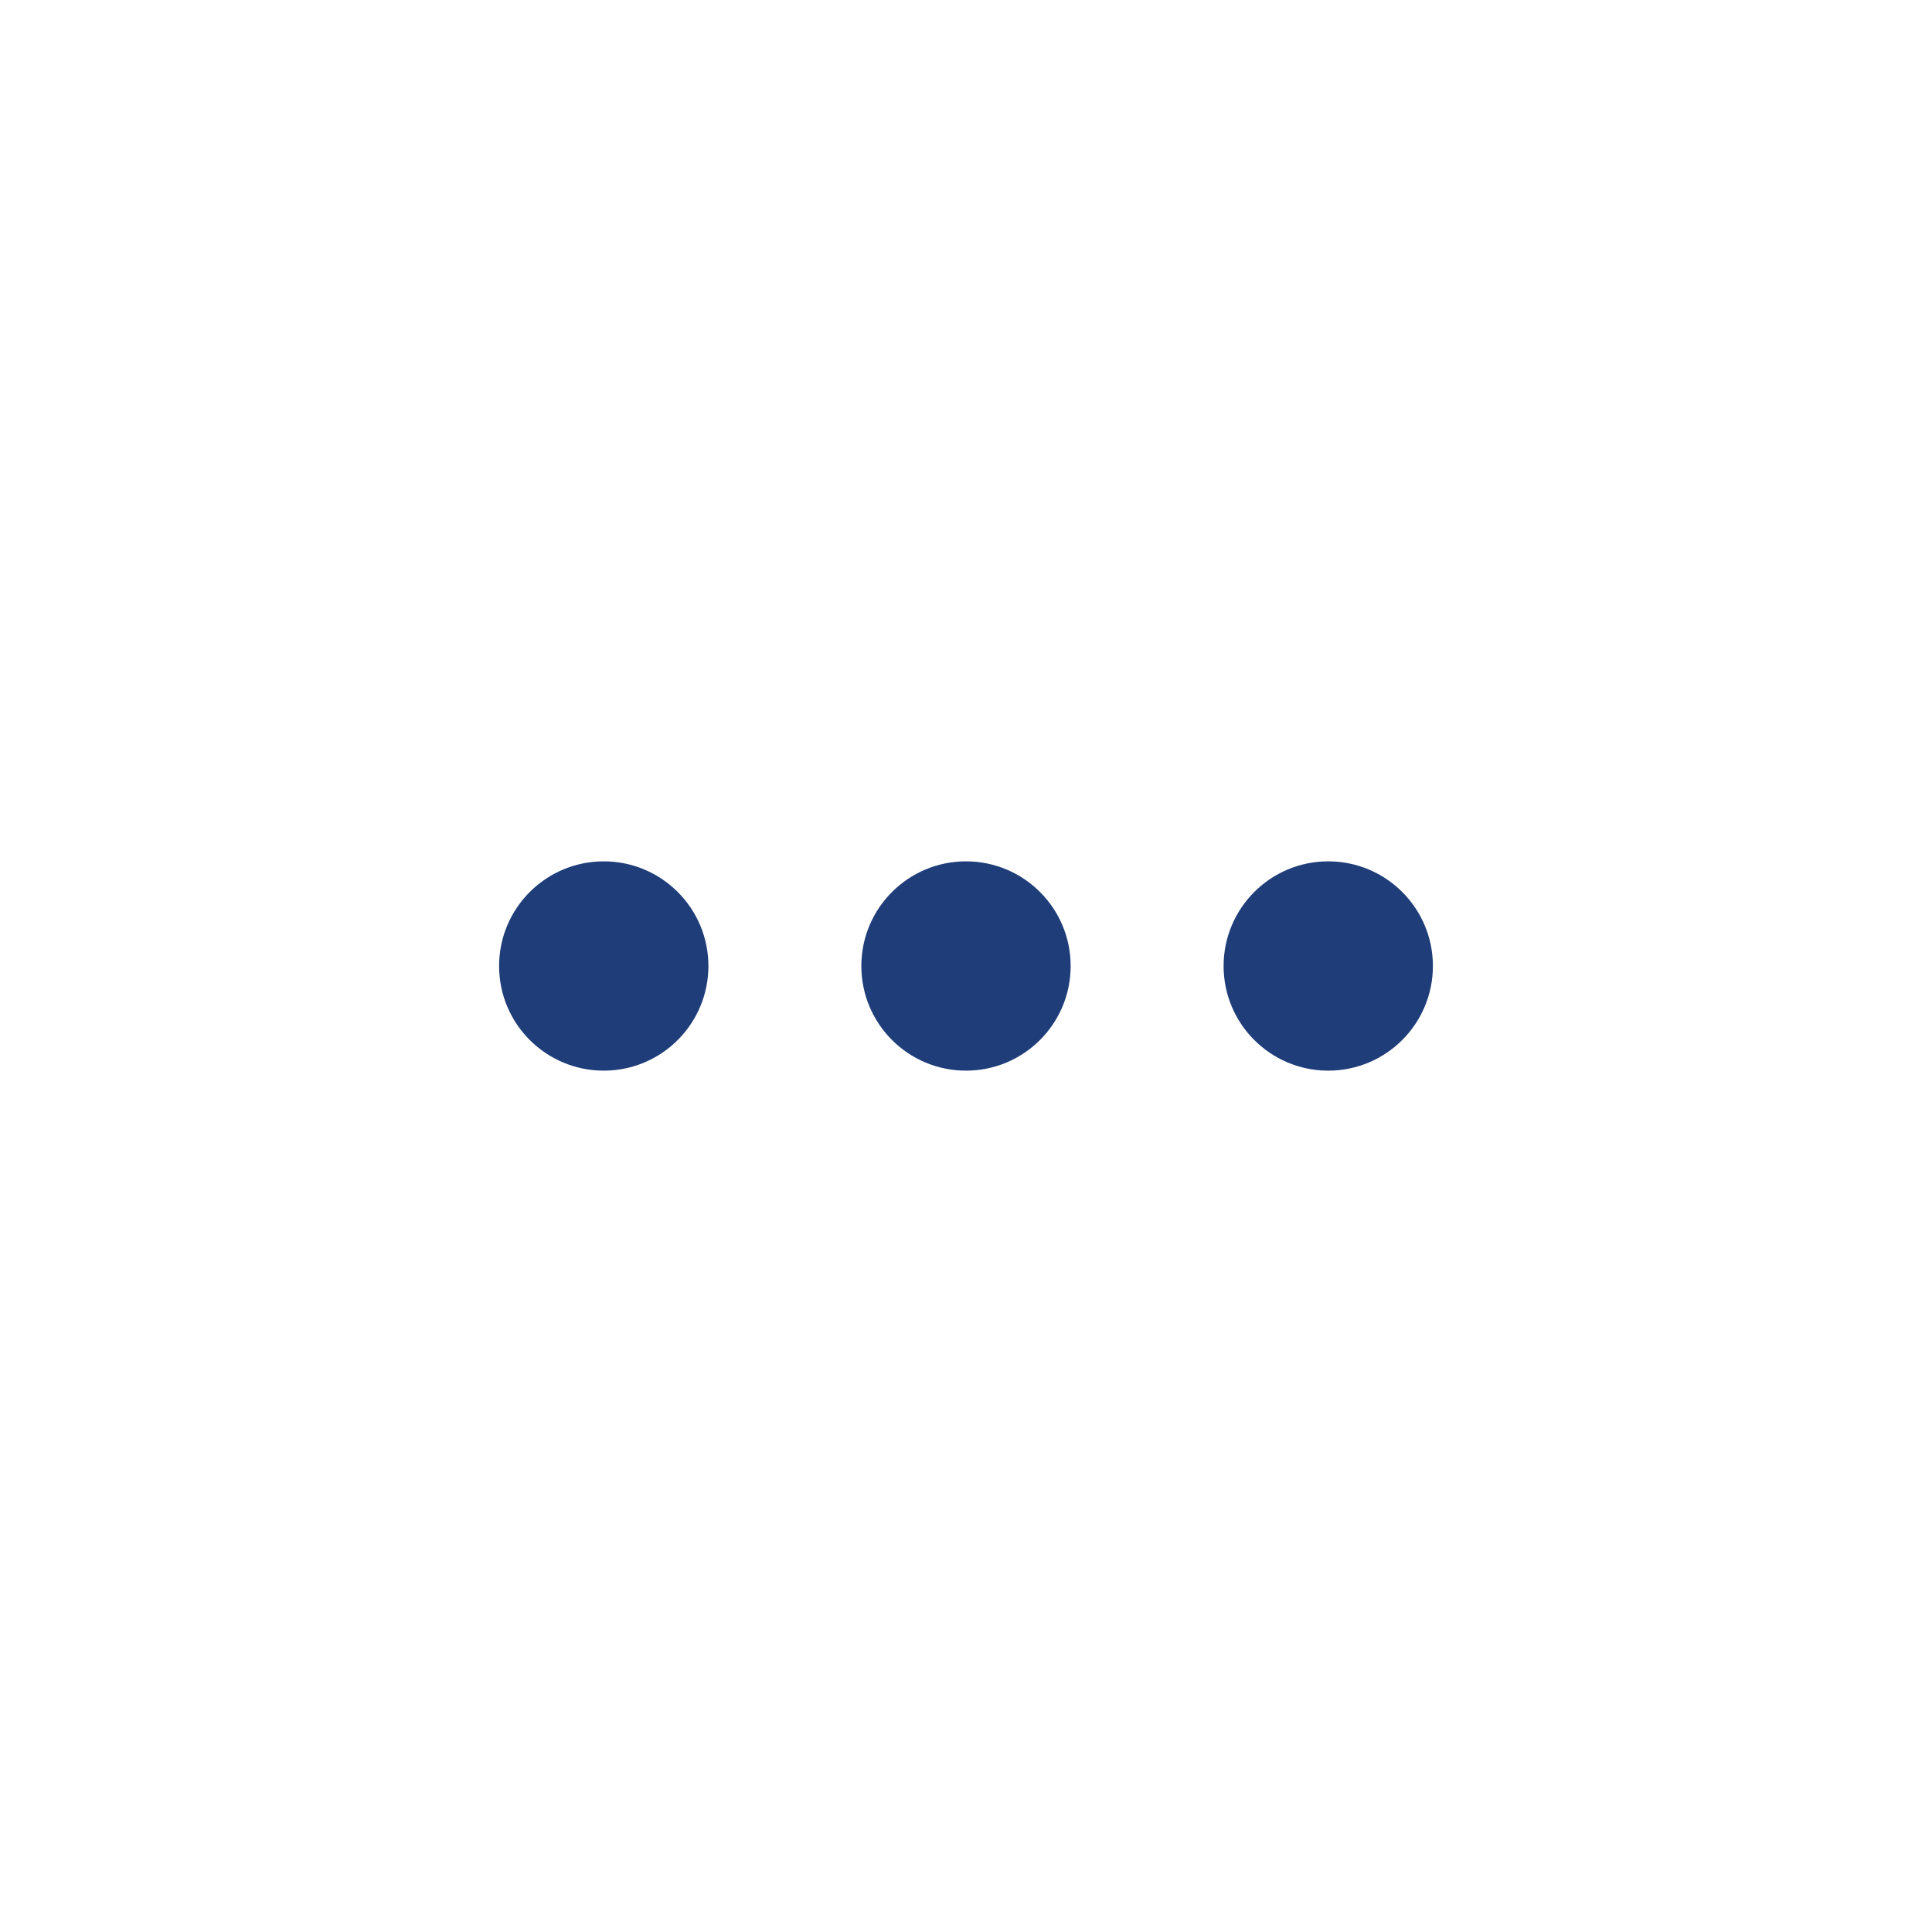
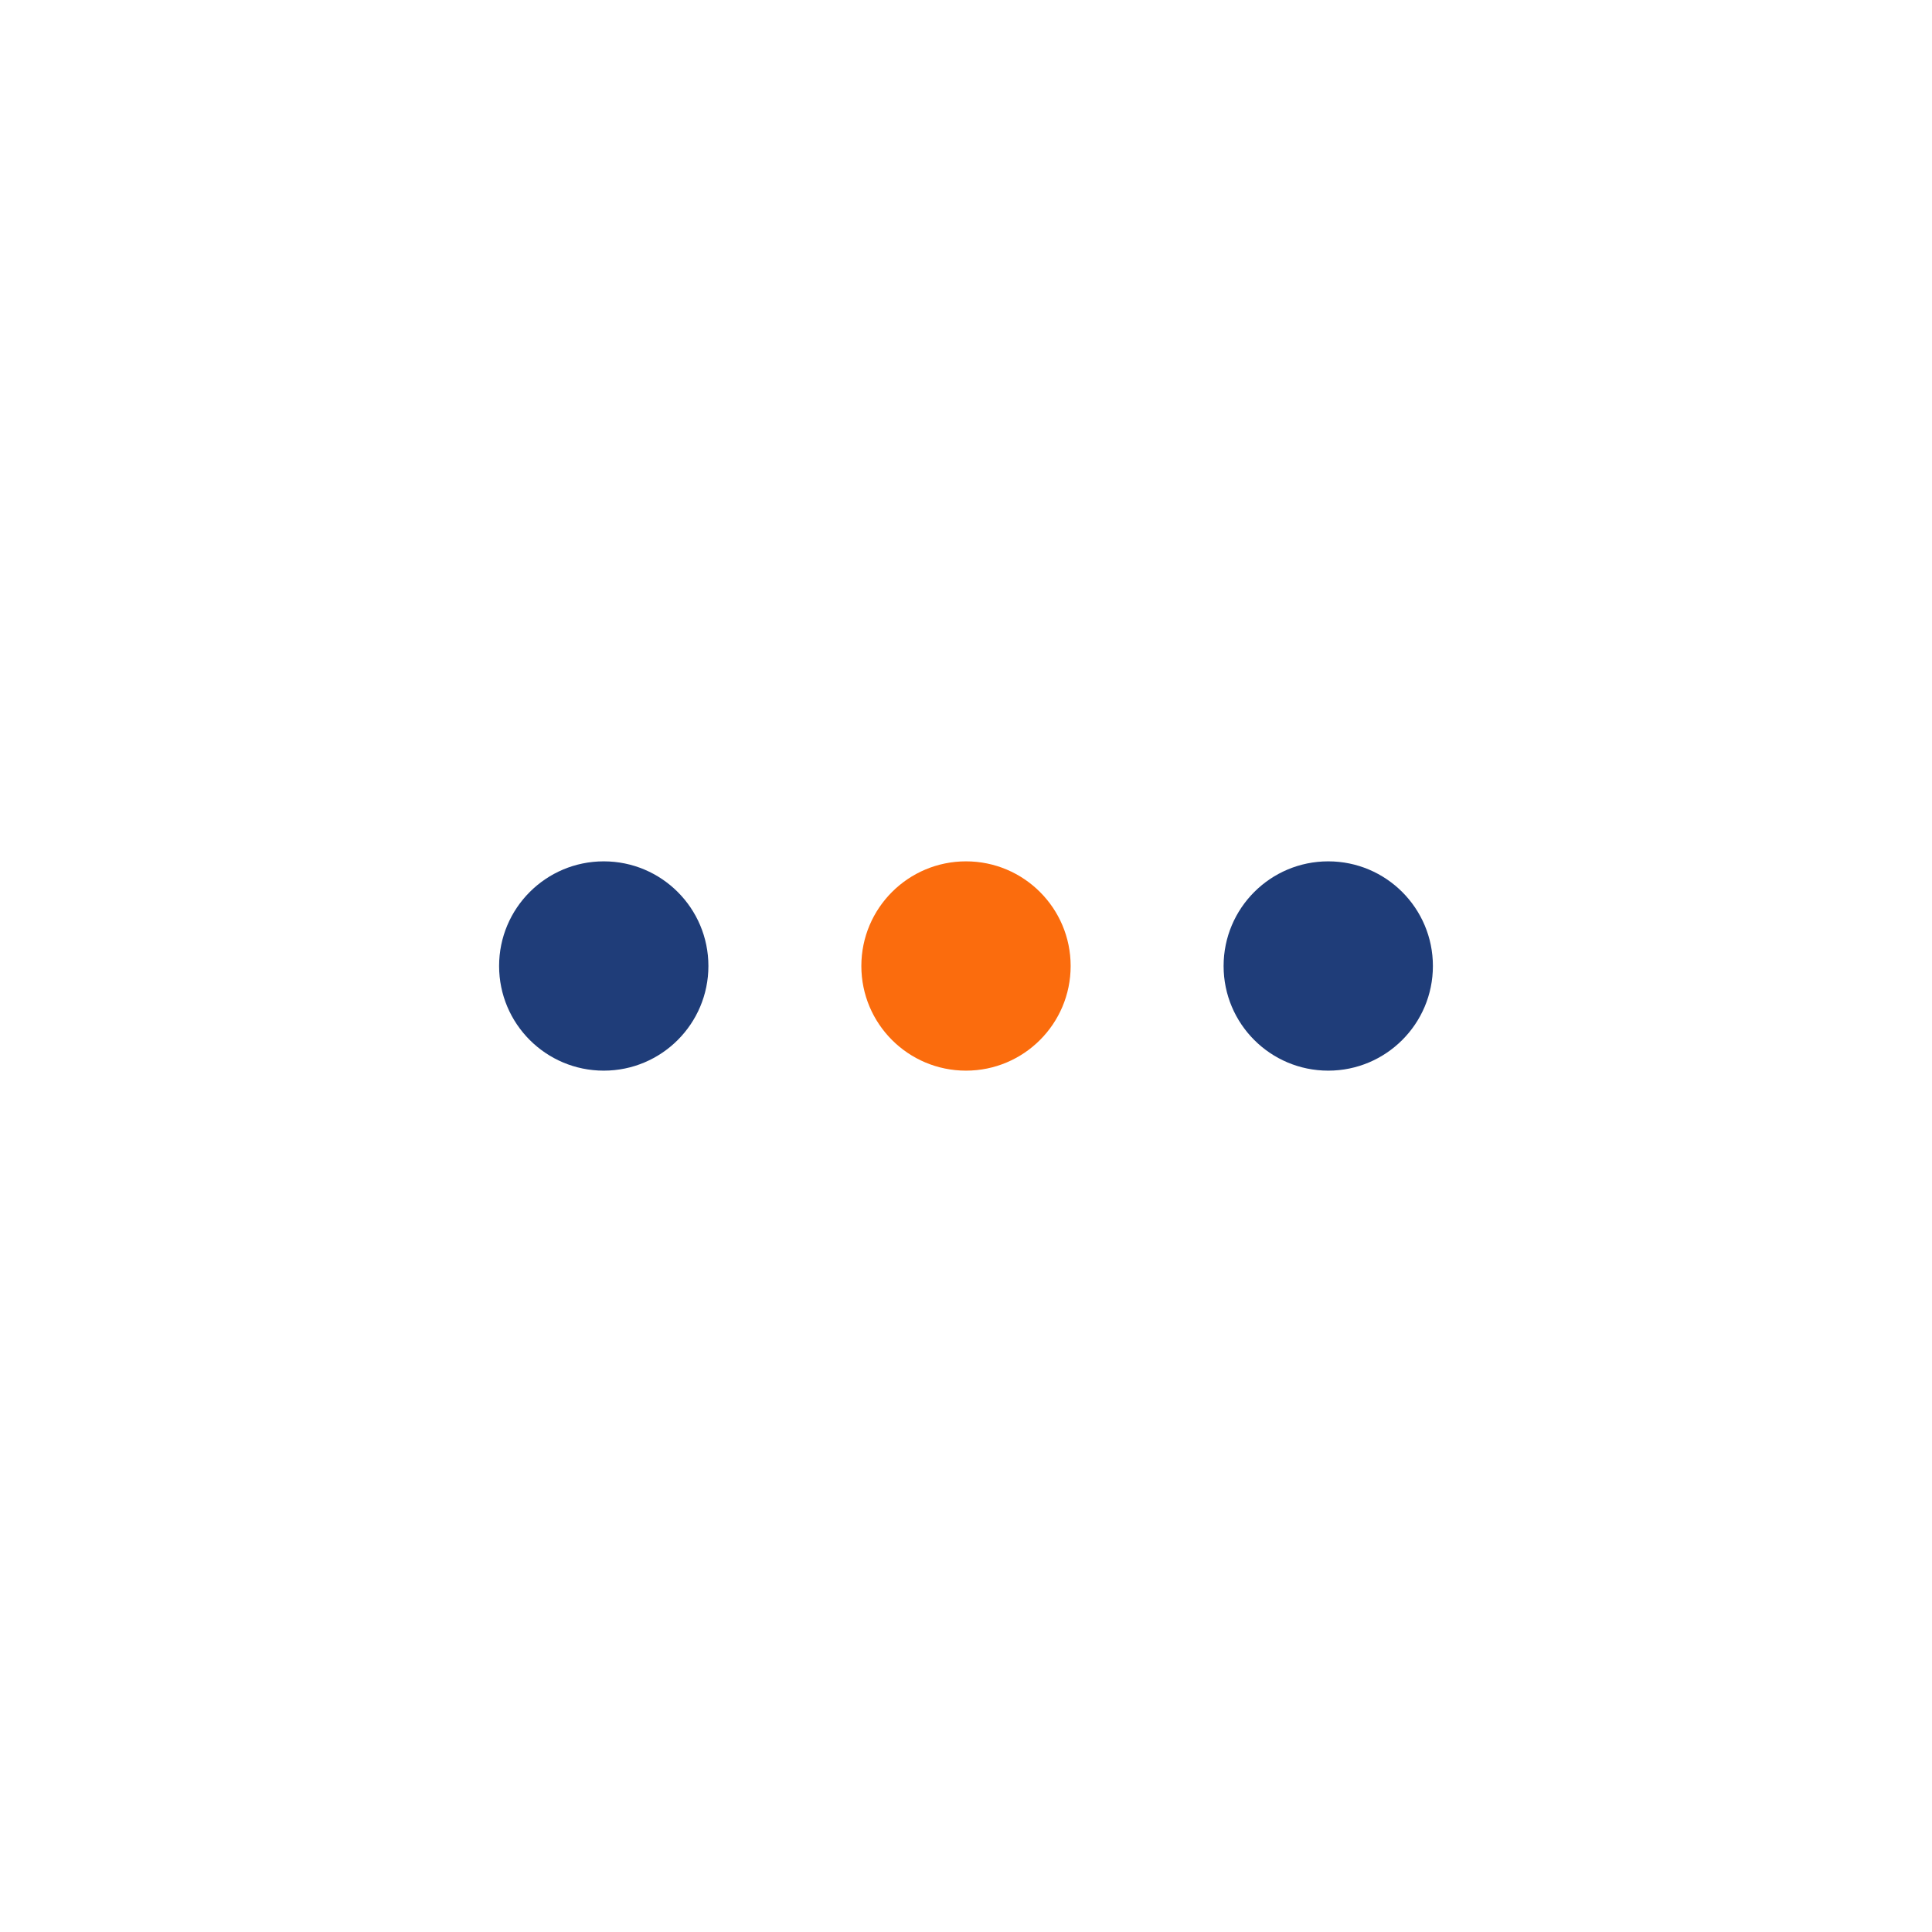
<svg xmlns="http://www.w3.org/2000/svg" width="70" height="70" viewBox="0 0 48 48" fill="none">
  <g stroke="#1f3d79" stroke-width="2.4" stroke-linecap="round" stroke-linejoin="round" fill="none">
    <circle cx="15" cy="24" r="2.6" fill="#1f3d79" stroke="none" />
-     <circle cx="24" cy="24" r="2.6" fill="#1f3d79" stroke="none" />
+     <circle cx="24" cy="24" r="2.6" fill="#fb6c0d" stroke="none" />
    <circle cx="33" cy="24" r="2.6" fill="#1f3d79" stroke="none" />
  </g>
</svg>
